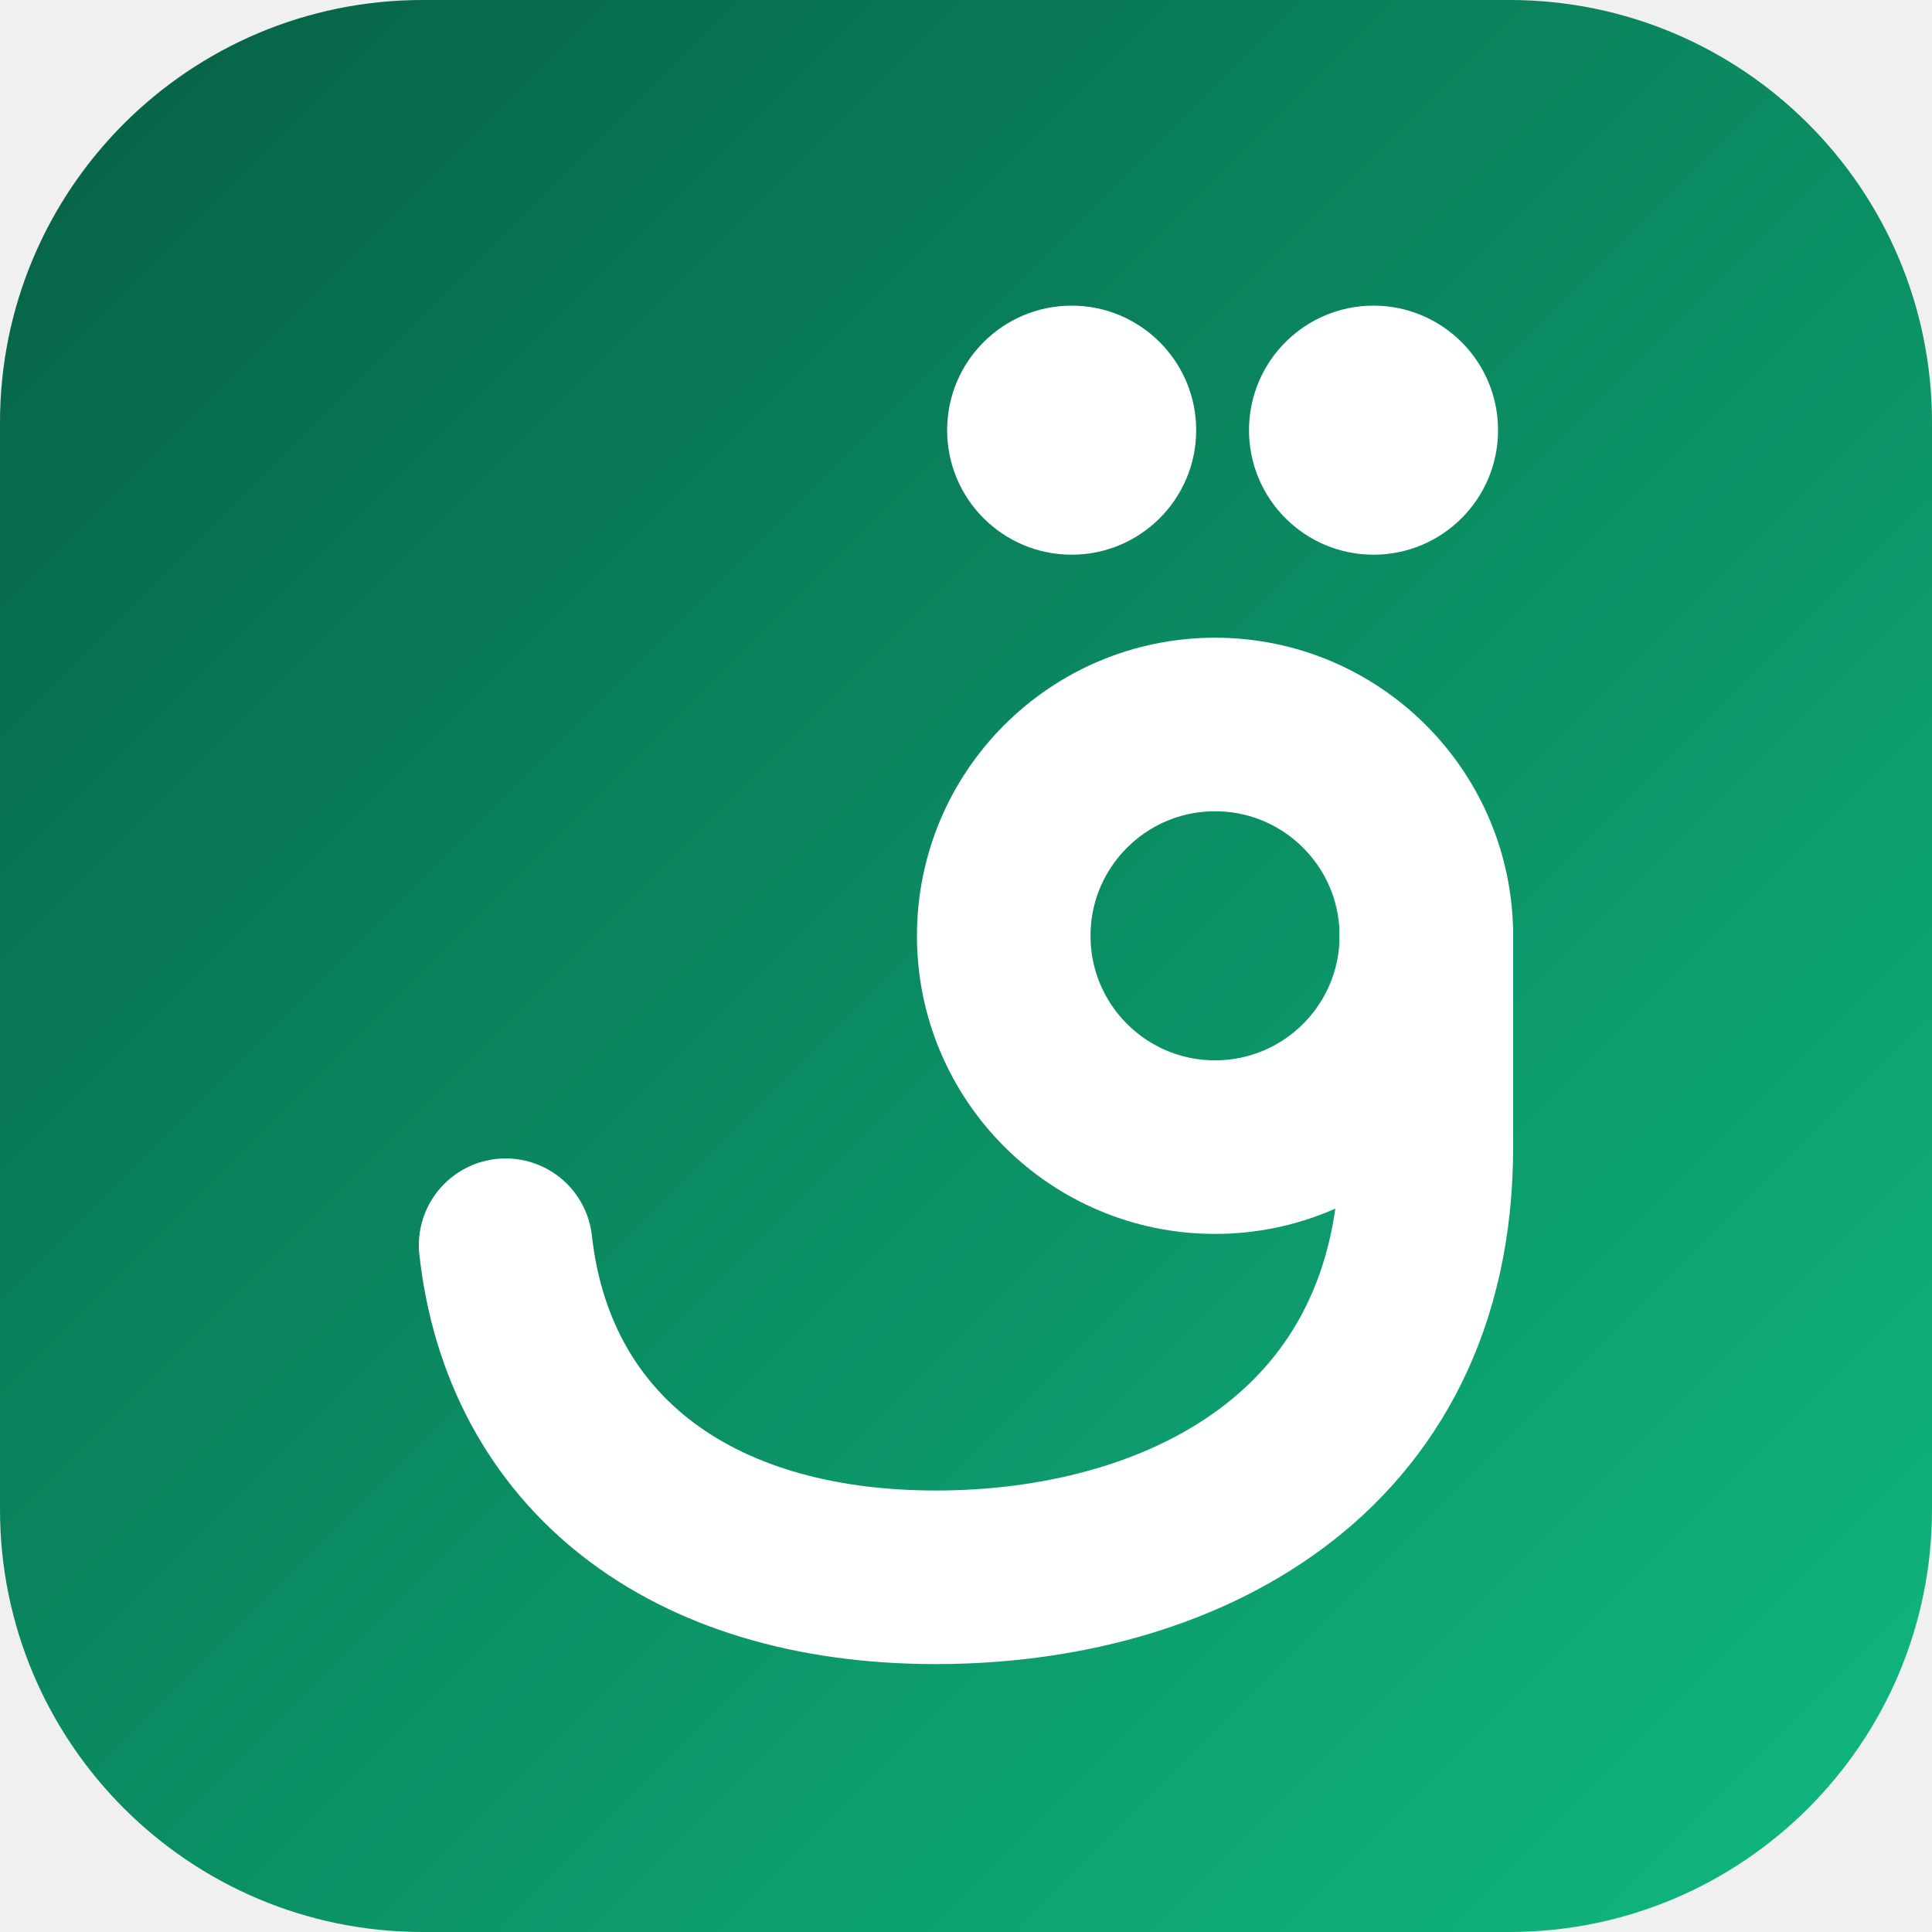
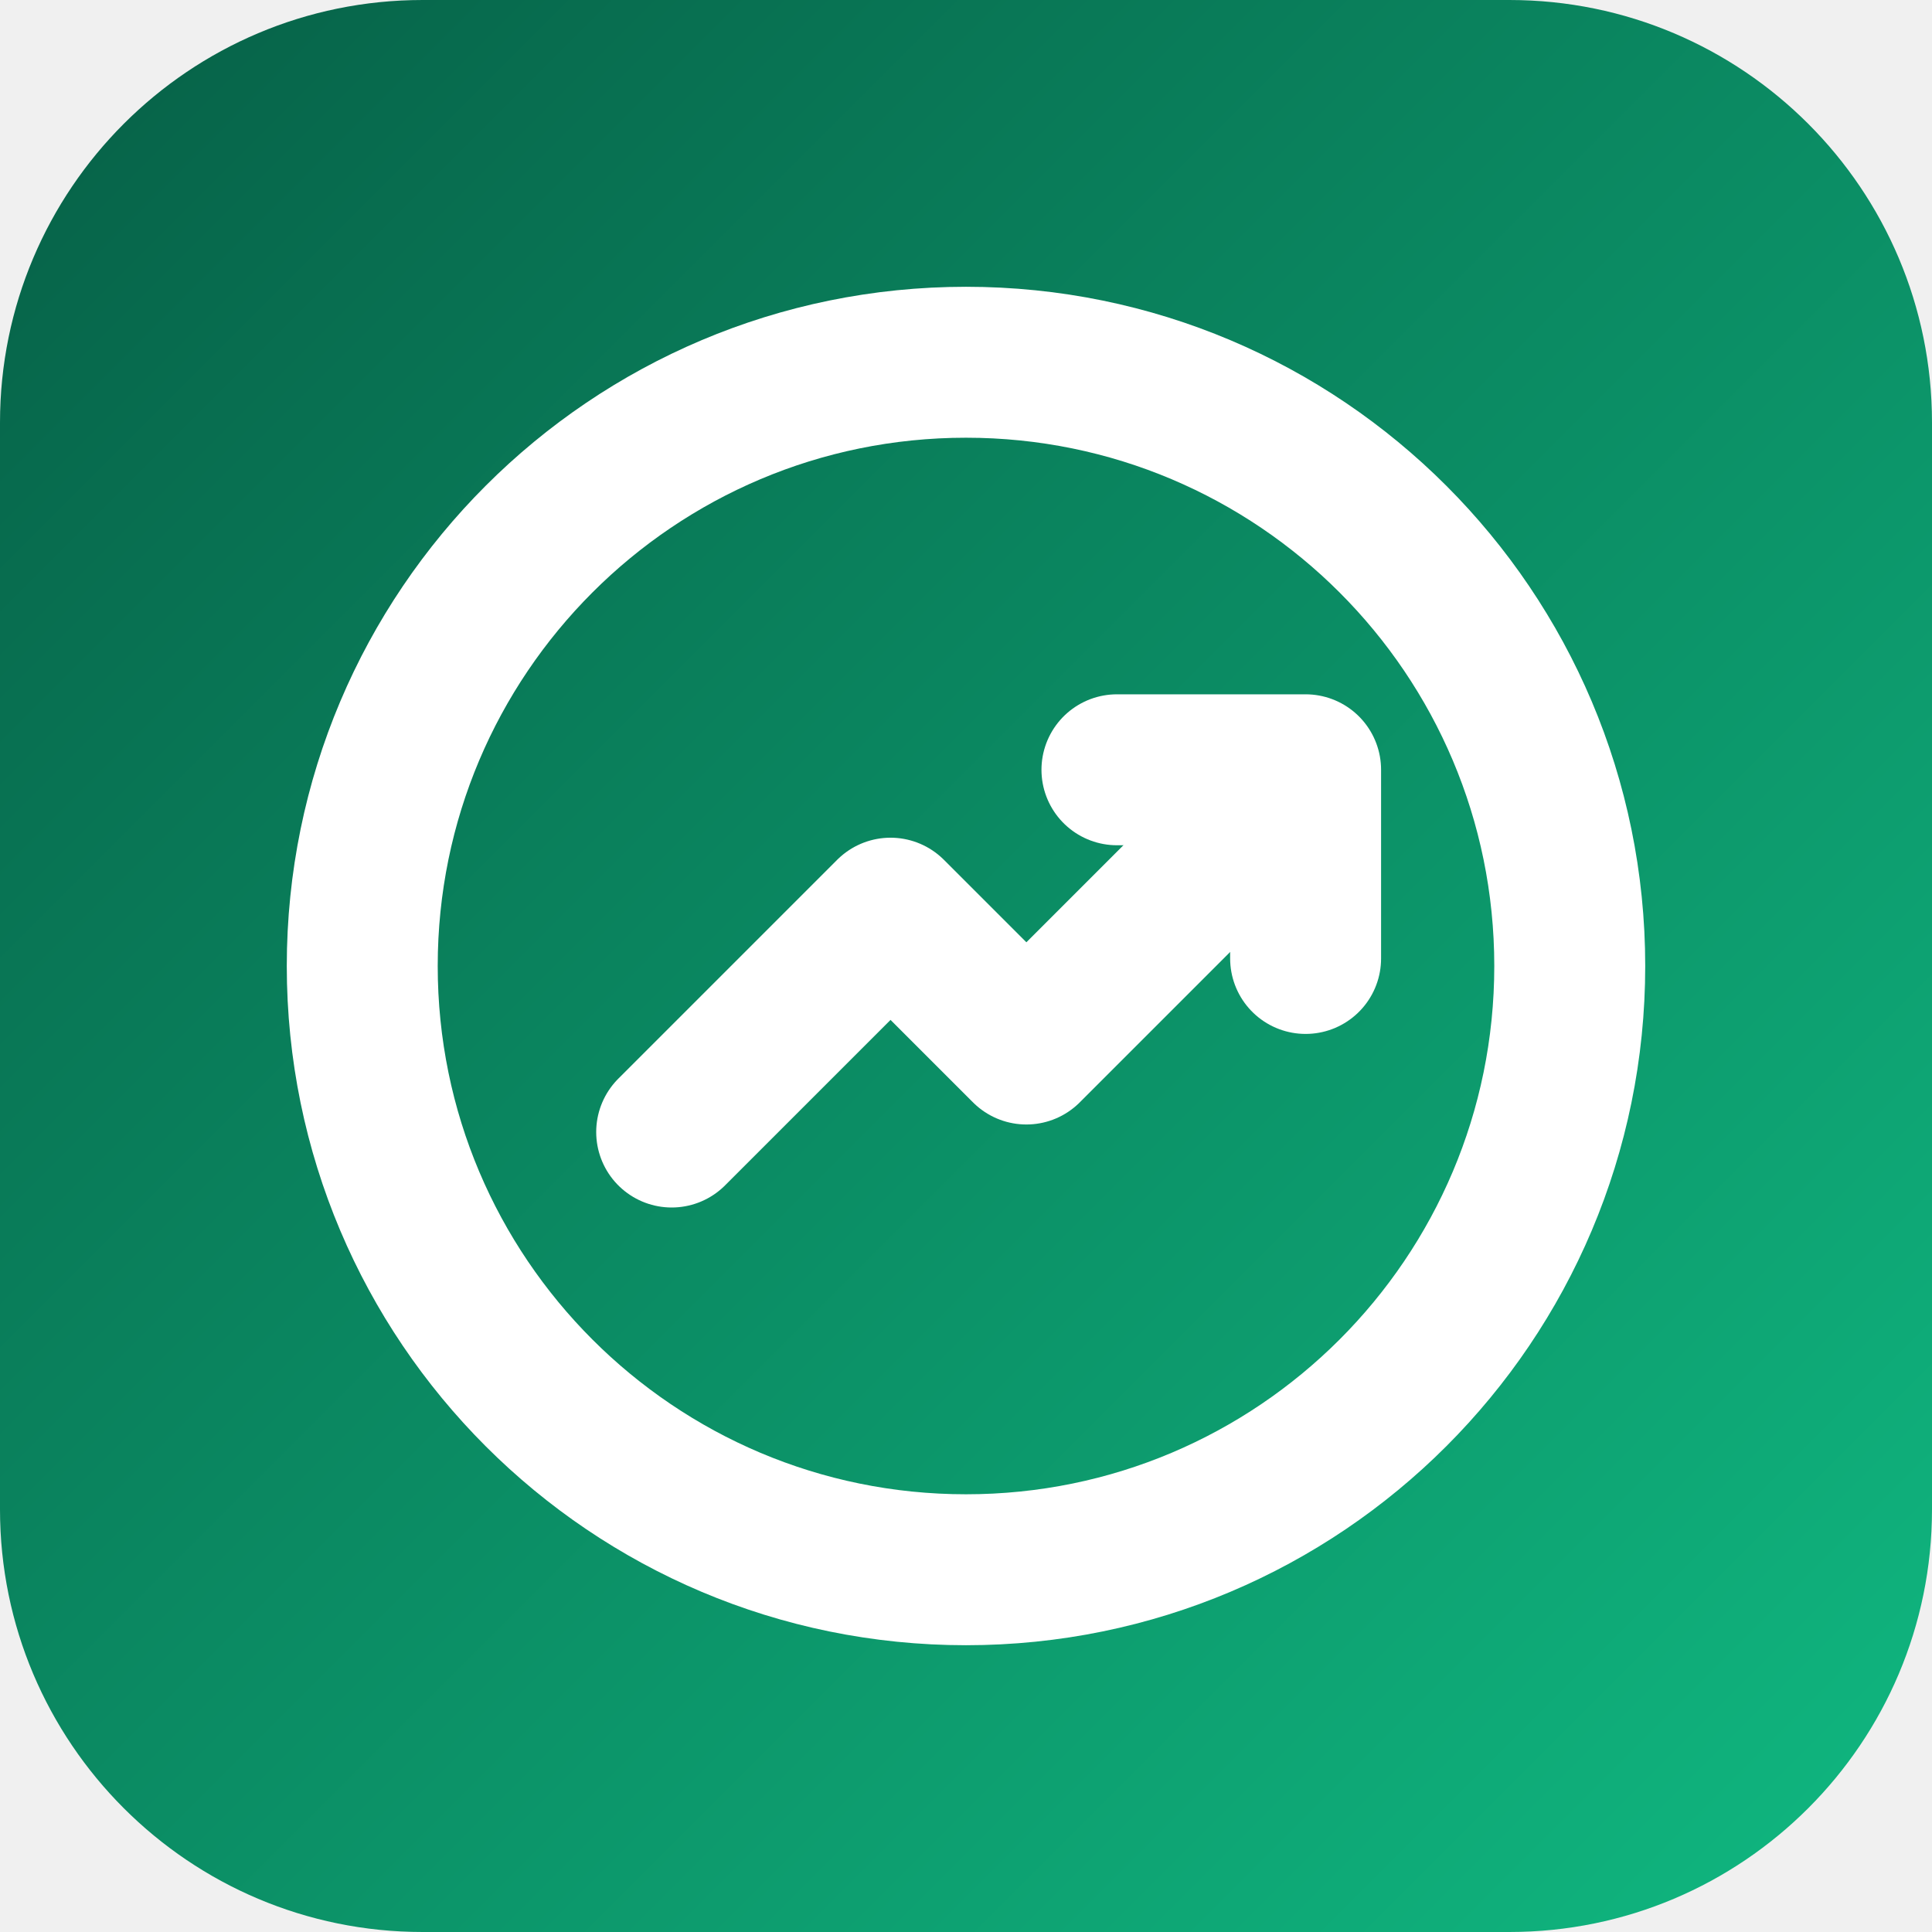
<svg xmlns="http://www.w3.org/2000/svg" viewBox="0 0 512 512">
  <defs>
    <linearGradient id="g" x1="0" y1="0" x2="1" y2="1">
      <stop offset="0" stop-color="#065F46" />
      <stop offset="1" stop-color="#10B981" />
    </linearGradient>
  </defs>
  <rect width="512" height="512" rx="112" fill="url(#g)" />
  <g transform="translate(256 256) scale(1) translate(-256 -256)">
-     <g transform="translate(22 -14)">
-       <g fill="none" stroke="#fff" stroke-width="46" stroke-linecap="round" stroke-linejoin="round">
-         <circle cx="300" cy="262" r="56" />
-         <path d="M356 262 V318 C356 400 290 432 226 432 C160 432 118 398 112 344" />
-       </g>
-       <circle cx="262" cy="128" r="33" fill="#fff" />
-       <circle cx="342" cy="128" r="33" fill="#fff" />
+     <g fill="none" stroke="#fff" stroke-width="40" stroke-linecap="round" stroke-linejoin="round">
+       <circle cx="256" cy="256" r="160" />
+       <path d="M178 300 L236 242 L272 278 L338 212" />
+       <path d="M296 204 H346 V254" />
    </g>
  </g>
</svg>
